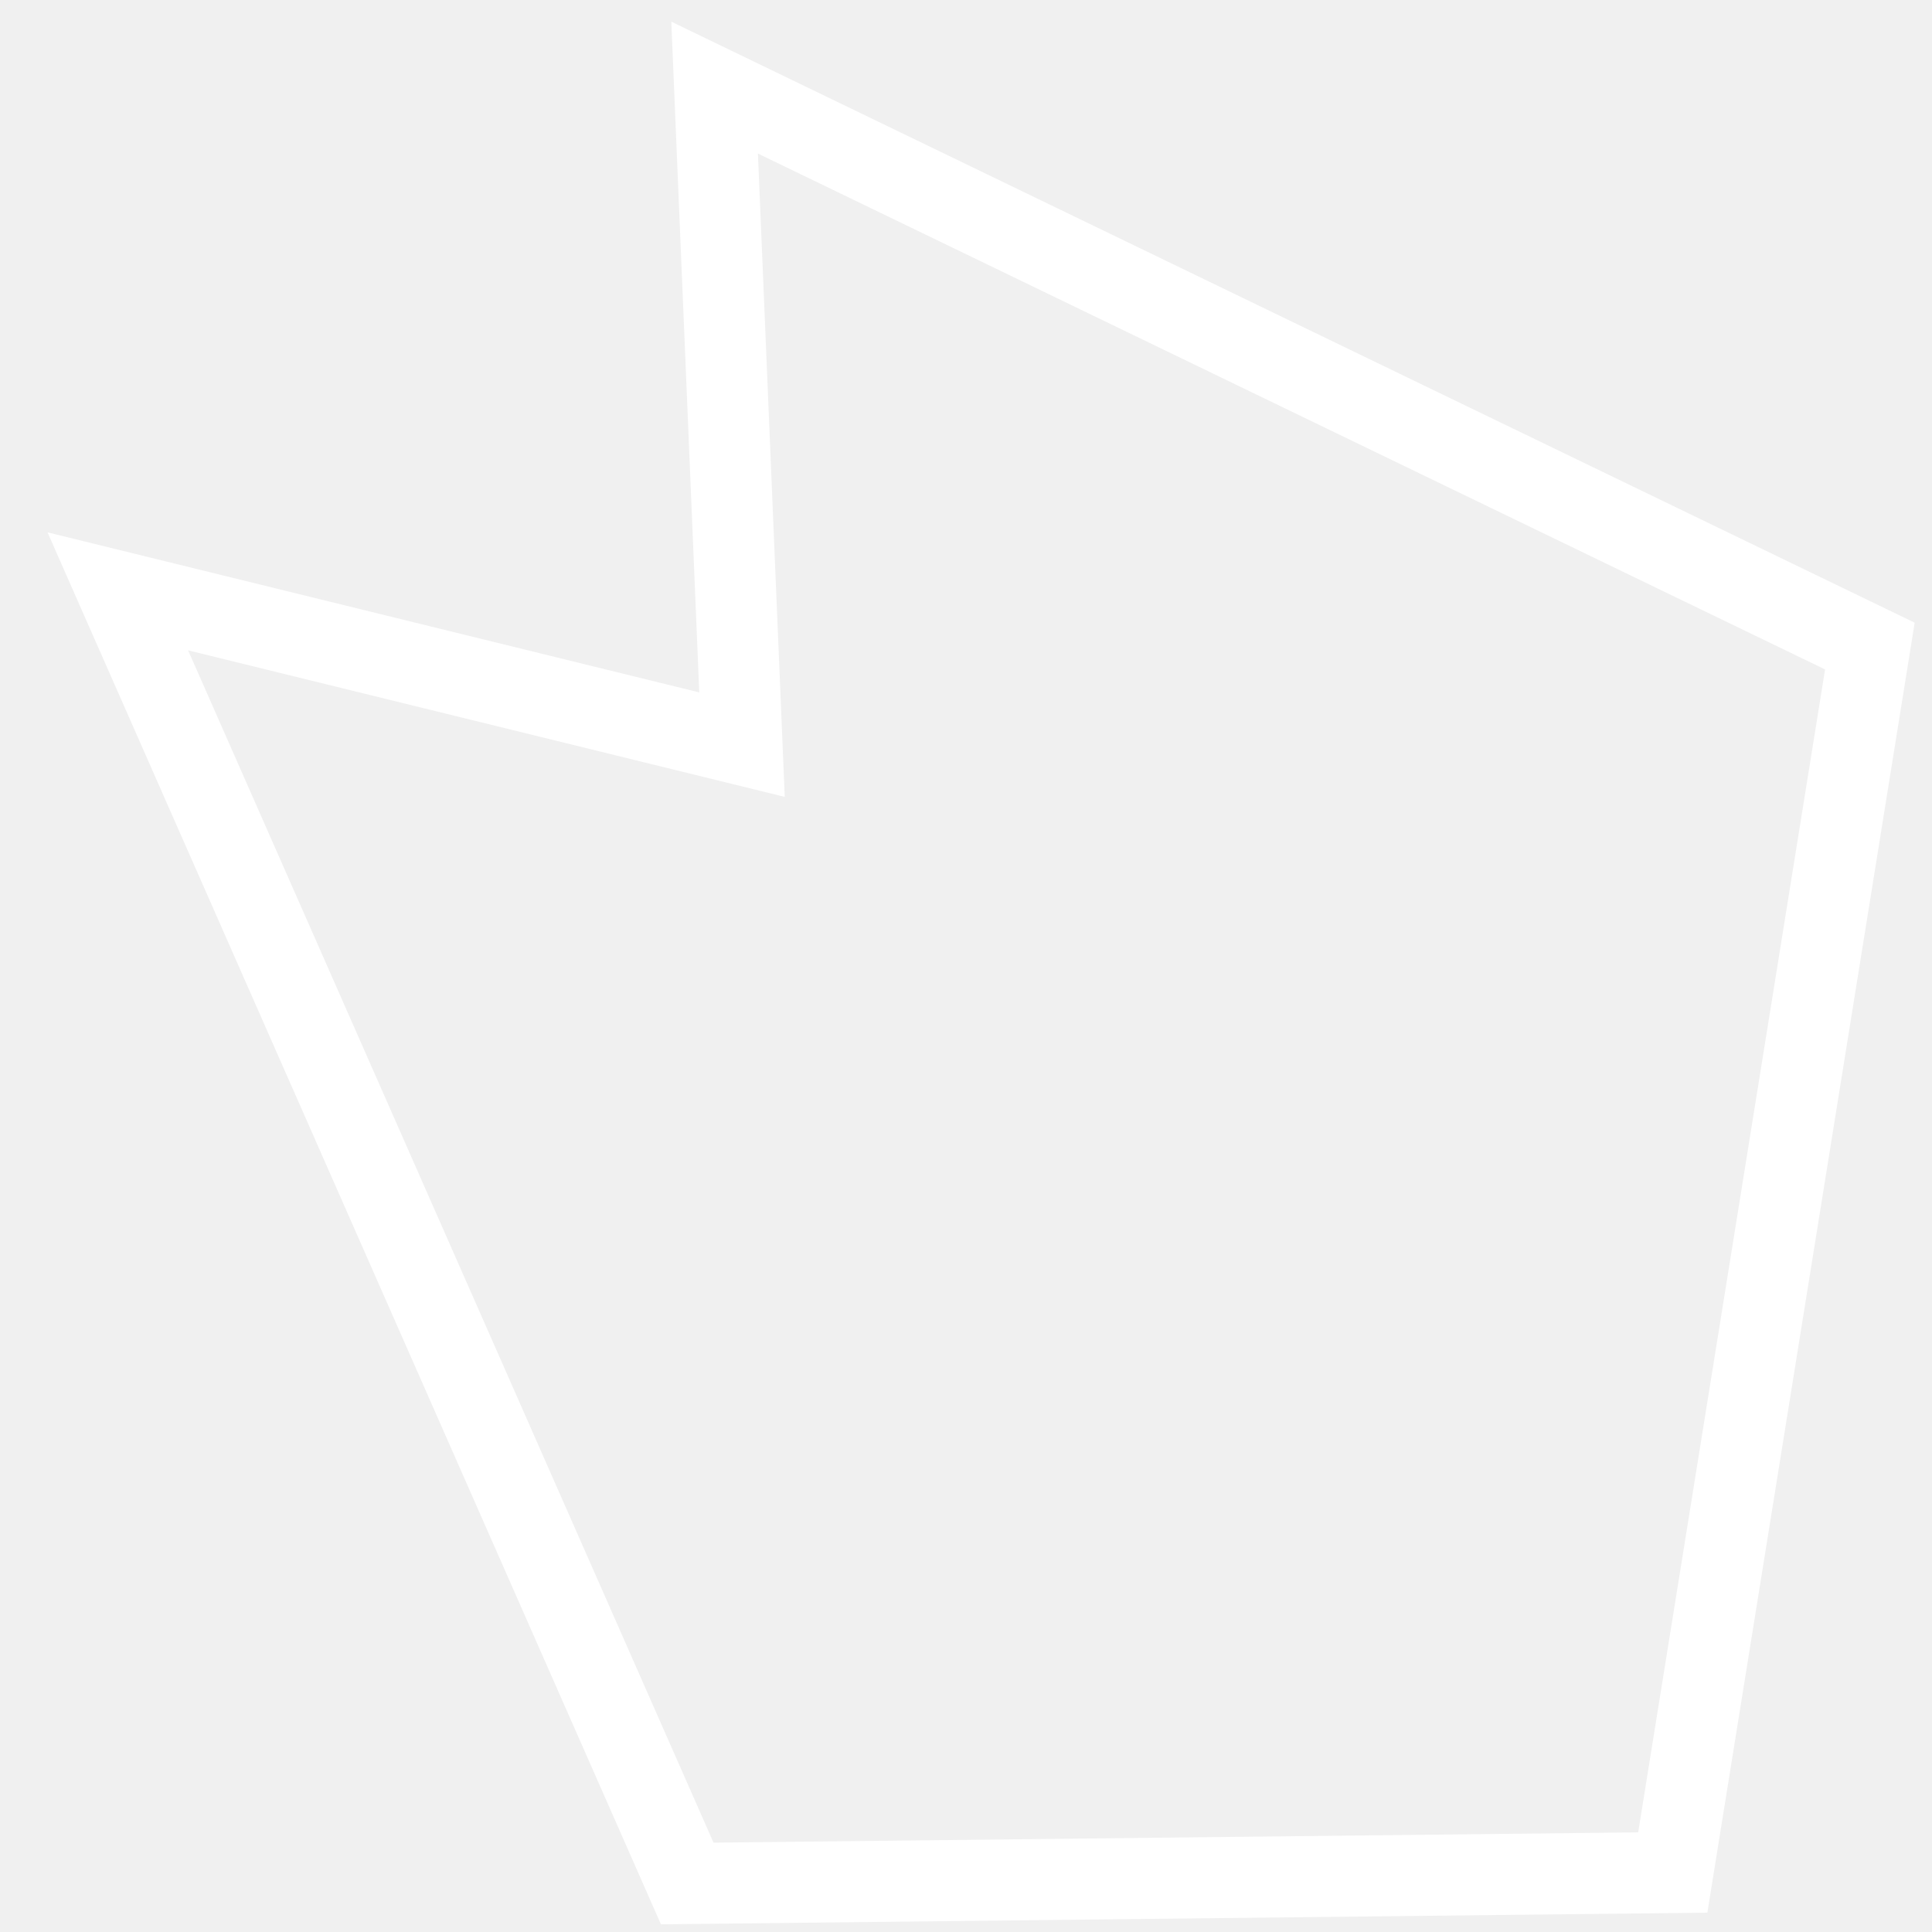
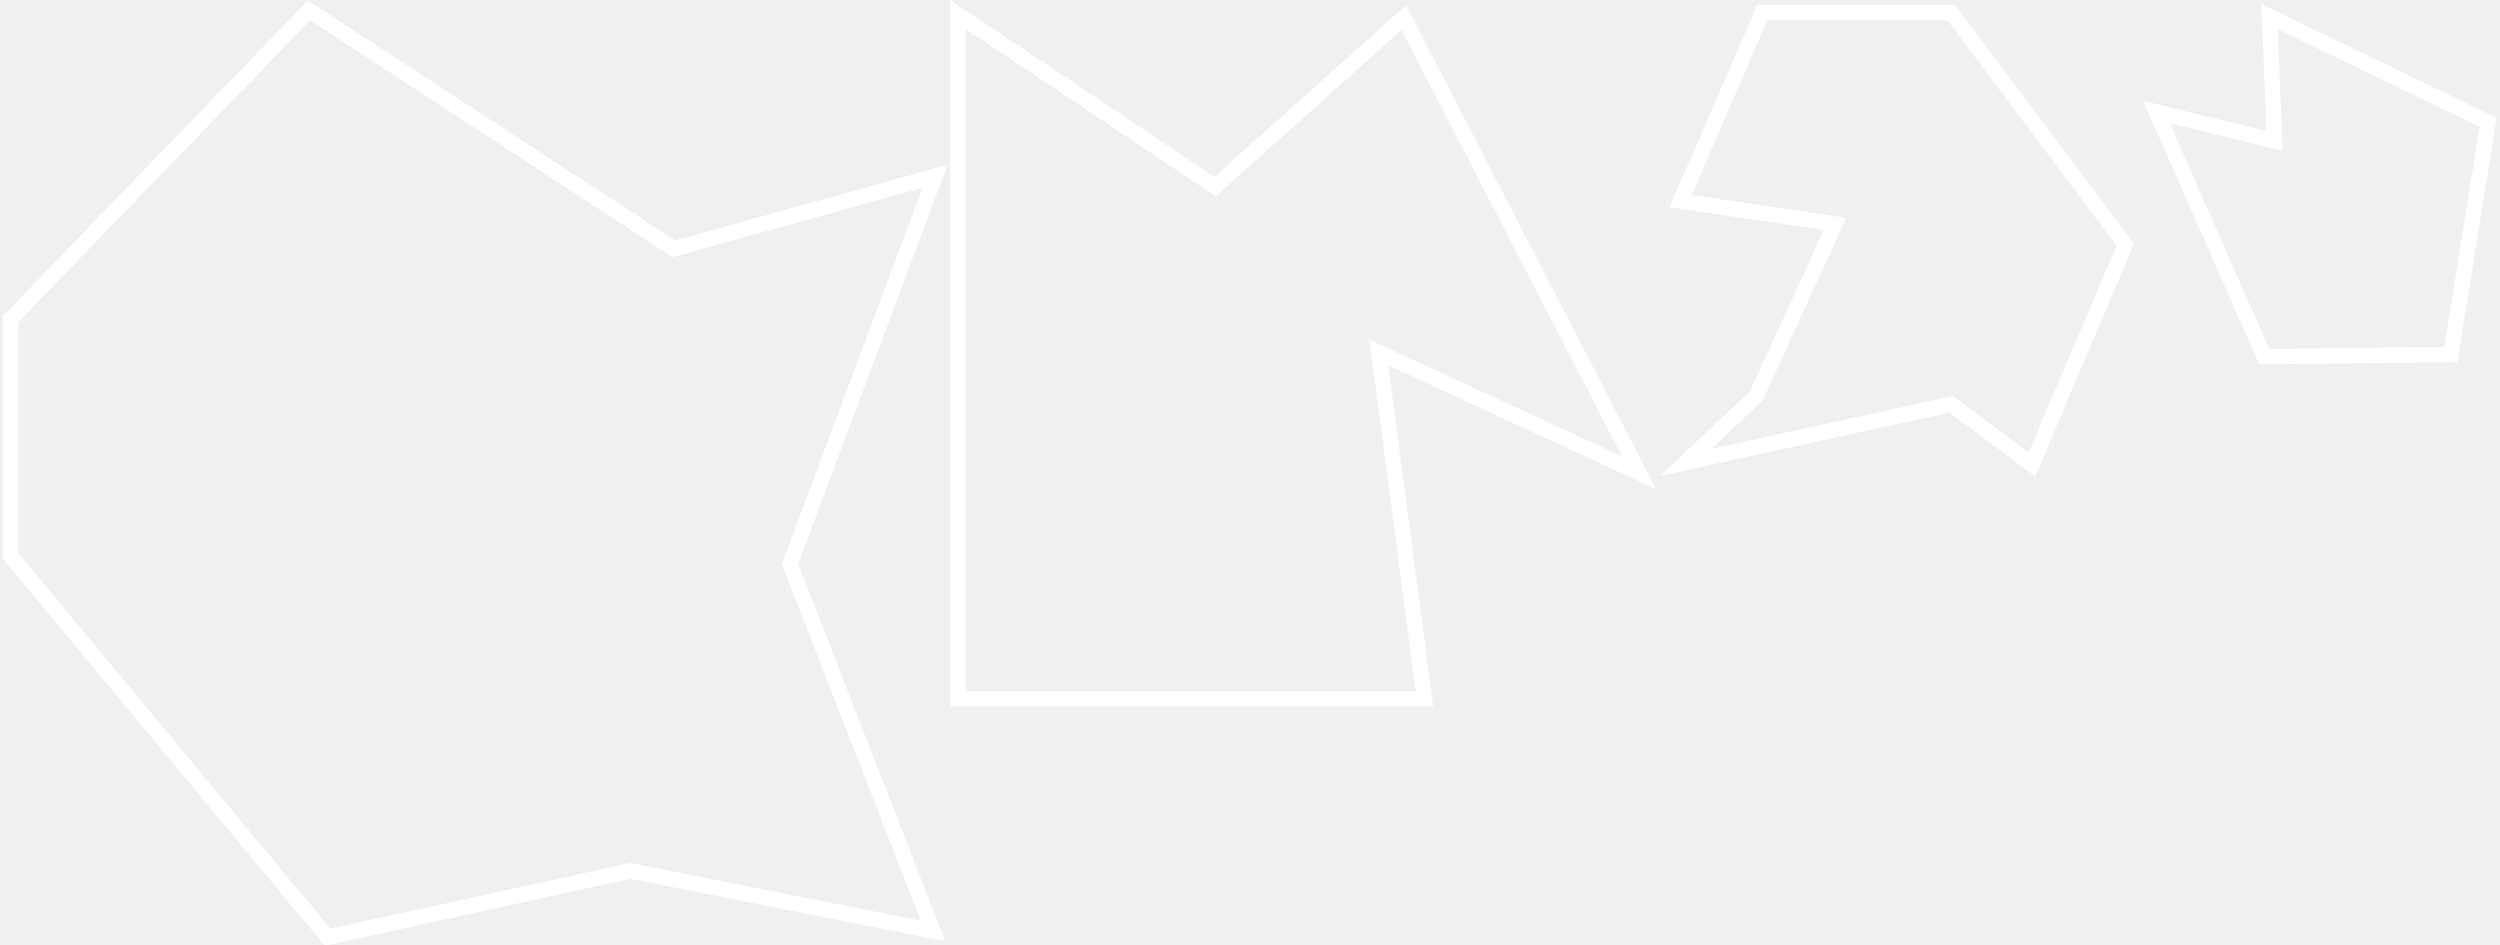
- <svg xmlns="http://www.w3.org/2000/svg" width="119.183" height="119.183" viewBox="0 0 31.534 31.534" version="1.1" id="svg1">
+ <svg xmlns="http://www.w3.org/2000/svg" width="814.49" height="307.66" viewBox="0 0 215.501 81.402" version="1.1" id="svg1">
  <defs id="defs1" />
  <g id="layer1">
-     <path style="fill:none;stroke:#ffffff;stroke-width:1.323;stroke-dasharray:none" d="M -80.79,27.525 -55.052,0.894 -23.595,21.448 -1.075,15.192 -13.586,48.615 -1.254,80.251 -27.349,75.068 -53.444,80.787 -80.79,47.9 Z" id="path1" />
-     <path style="fill:none;stroke:#ffffff;stroke-width:1.323;stroke-dasharray:none" d="M -60.187,1.251 -38.024,16.086 -21.76,1.519 -1.474,40.751 -23.904,30.385 l 3.932,29.848 h -40.215 z" id="path2" />
-     <path style="fill:none;stroke:#ffffff;stroke-width:1.323;stroke-dasharray:none" d="m -32.036,1.072 -7.06,16.265 13.316,1.966 -6.792,14.835 -6.077,5.719 22.878,-5.005 6.971,5.183 L -0.758,21.09 -15.771,1.072 Z" id="path3" />
-     <path style="fill:none;stroke:#ffffff;stroke-width:1.323;stroke-dasharray:none" d="M 1.923,9.652 12.111,12.154 11.664,1.43 30.52,10.545 27.303,30.563 11.217,30.742 Z" id="path4" />
+     <path style="fill:none;stroke:#ffffff;stroke-width:1.323;stroke-dasharray:none" d="M 0.894,27.525 26.631,0.894 58.088,21.448 80.608,15.192 68.097,48.615 80.43,80.251 54.335,75.068 28.24,80.787 0.894,47.9 Z" id="path1" />
+     <path style="fill:none;stroke:#ffffff;stroke-width:1.323;stroke-dasharray:none" d="M 82.574,1.251 104.737,16.086 121.002,1.519 141.288,40.751 118.857,30.385 122.789,60.233 H 82.574 Z" id="path2" />
+     <path style="fill:none;stroke:#ffffff;stroke-width:1.323;stroke-dasharray:none" d="m 151.923,1.072 -7.06,16.265 13.316,1.966 -6.792,14.835 -6.077,5.719 22.878,-5.005 6.971,5.183 8.043,-18.946 -15.014,-20.018 z" id="path3" />
+     <path style="fill:none;stroke:#ffffff;stroke-width:1.323;stroke-dasharray:none" d="m 185.882,9.652 10.188,2.502 -0.447,-10.724 18.856,9.115 -3.217,20.018 -16.086,0.179 z" id="path4" />
  </g>
</svg>
